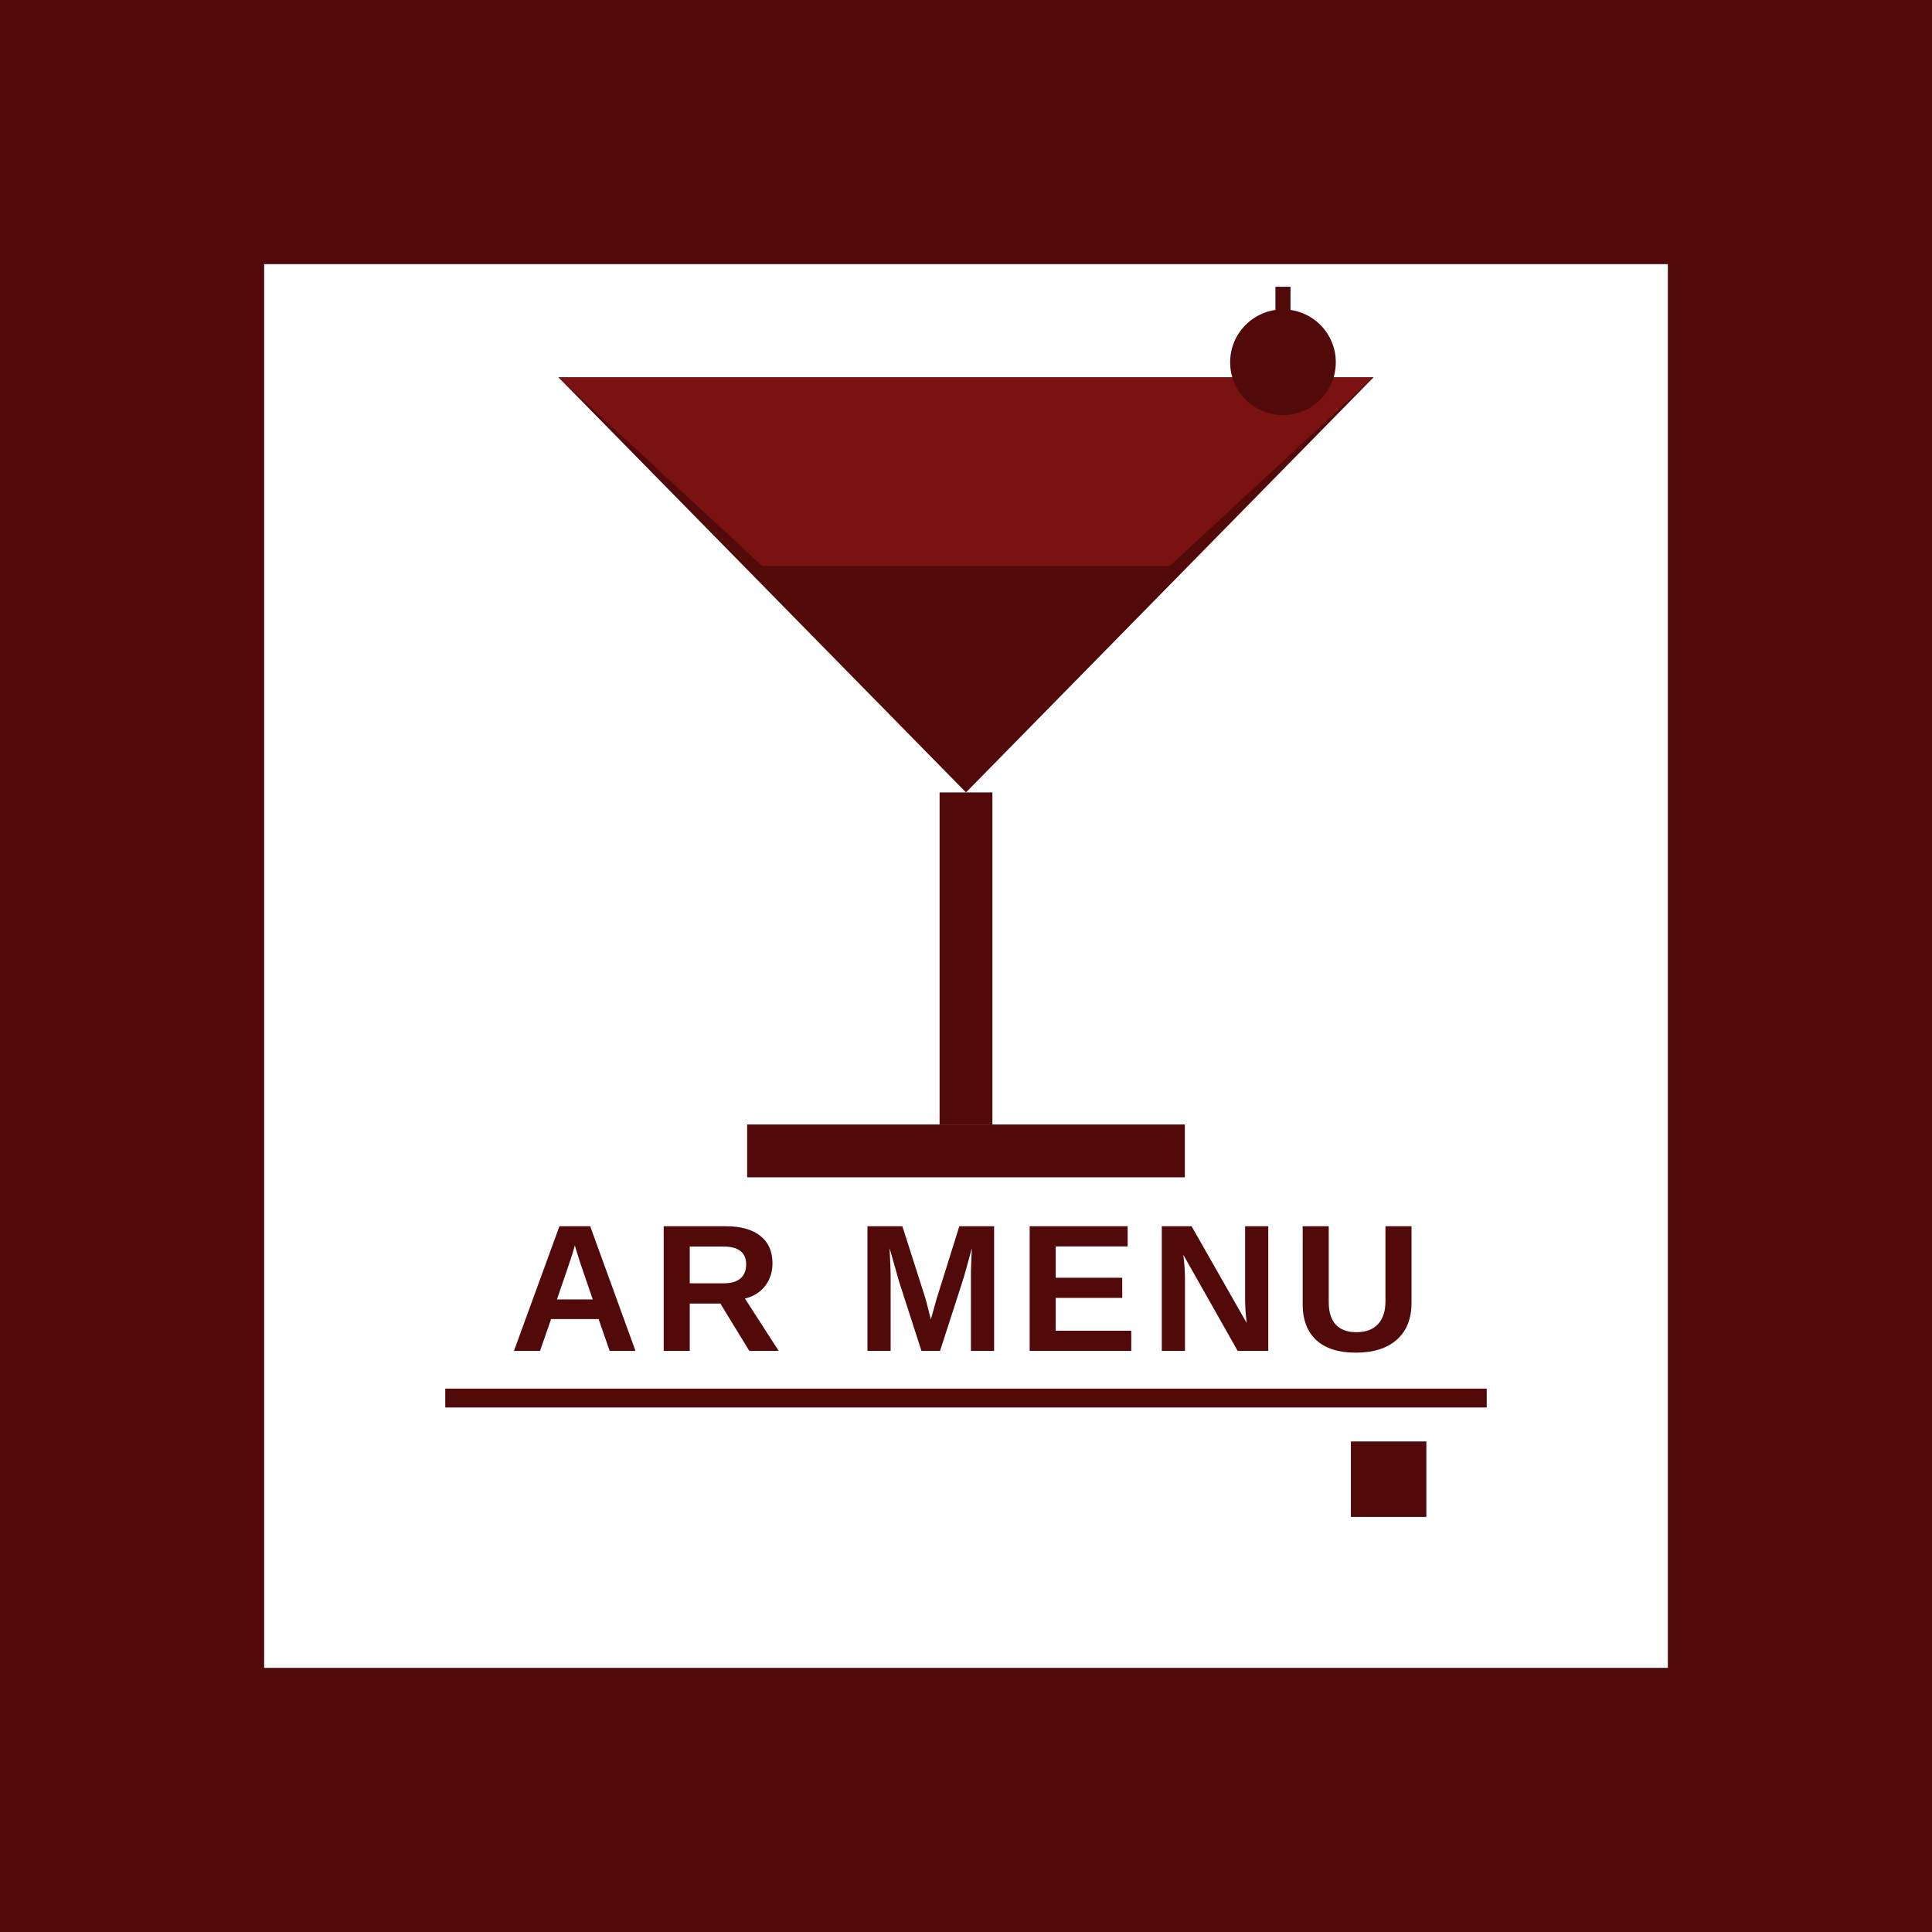
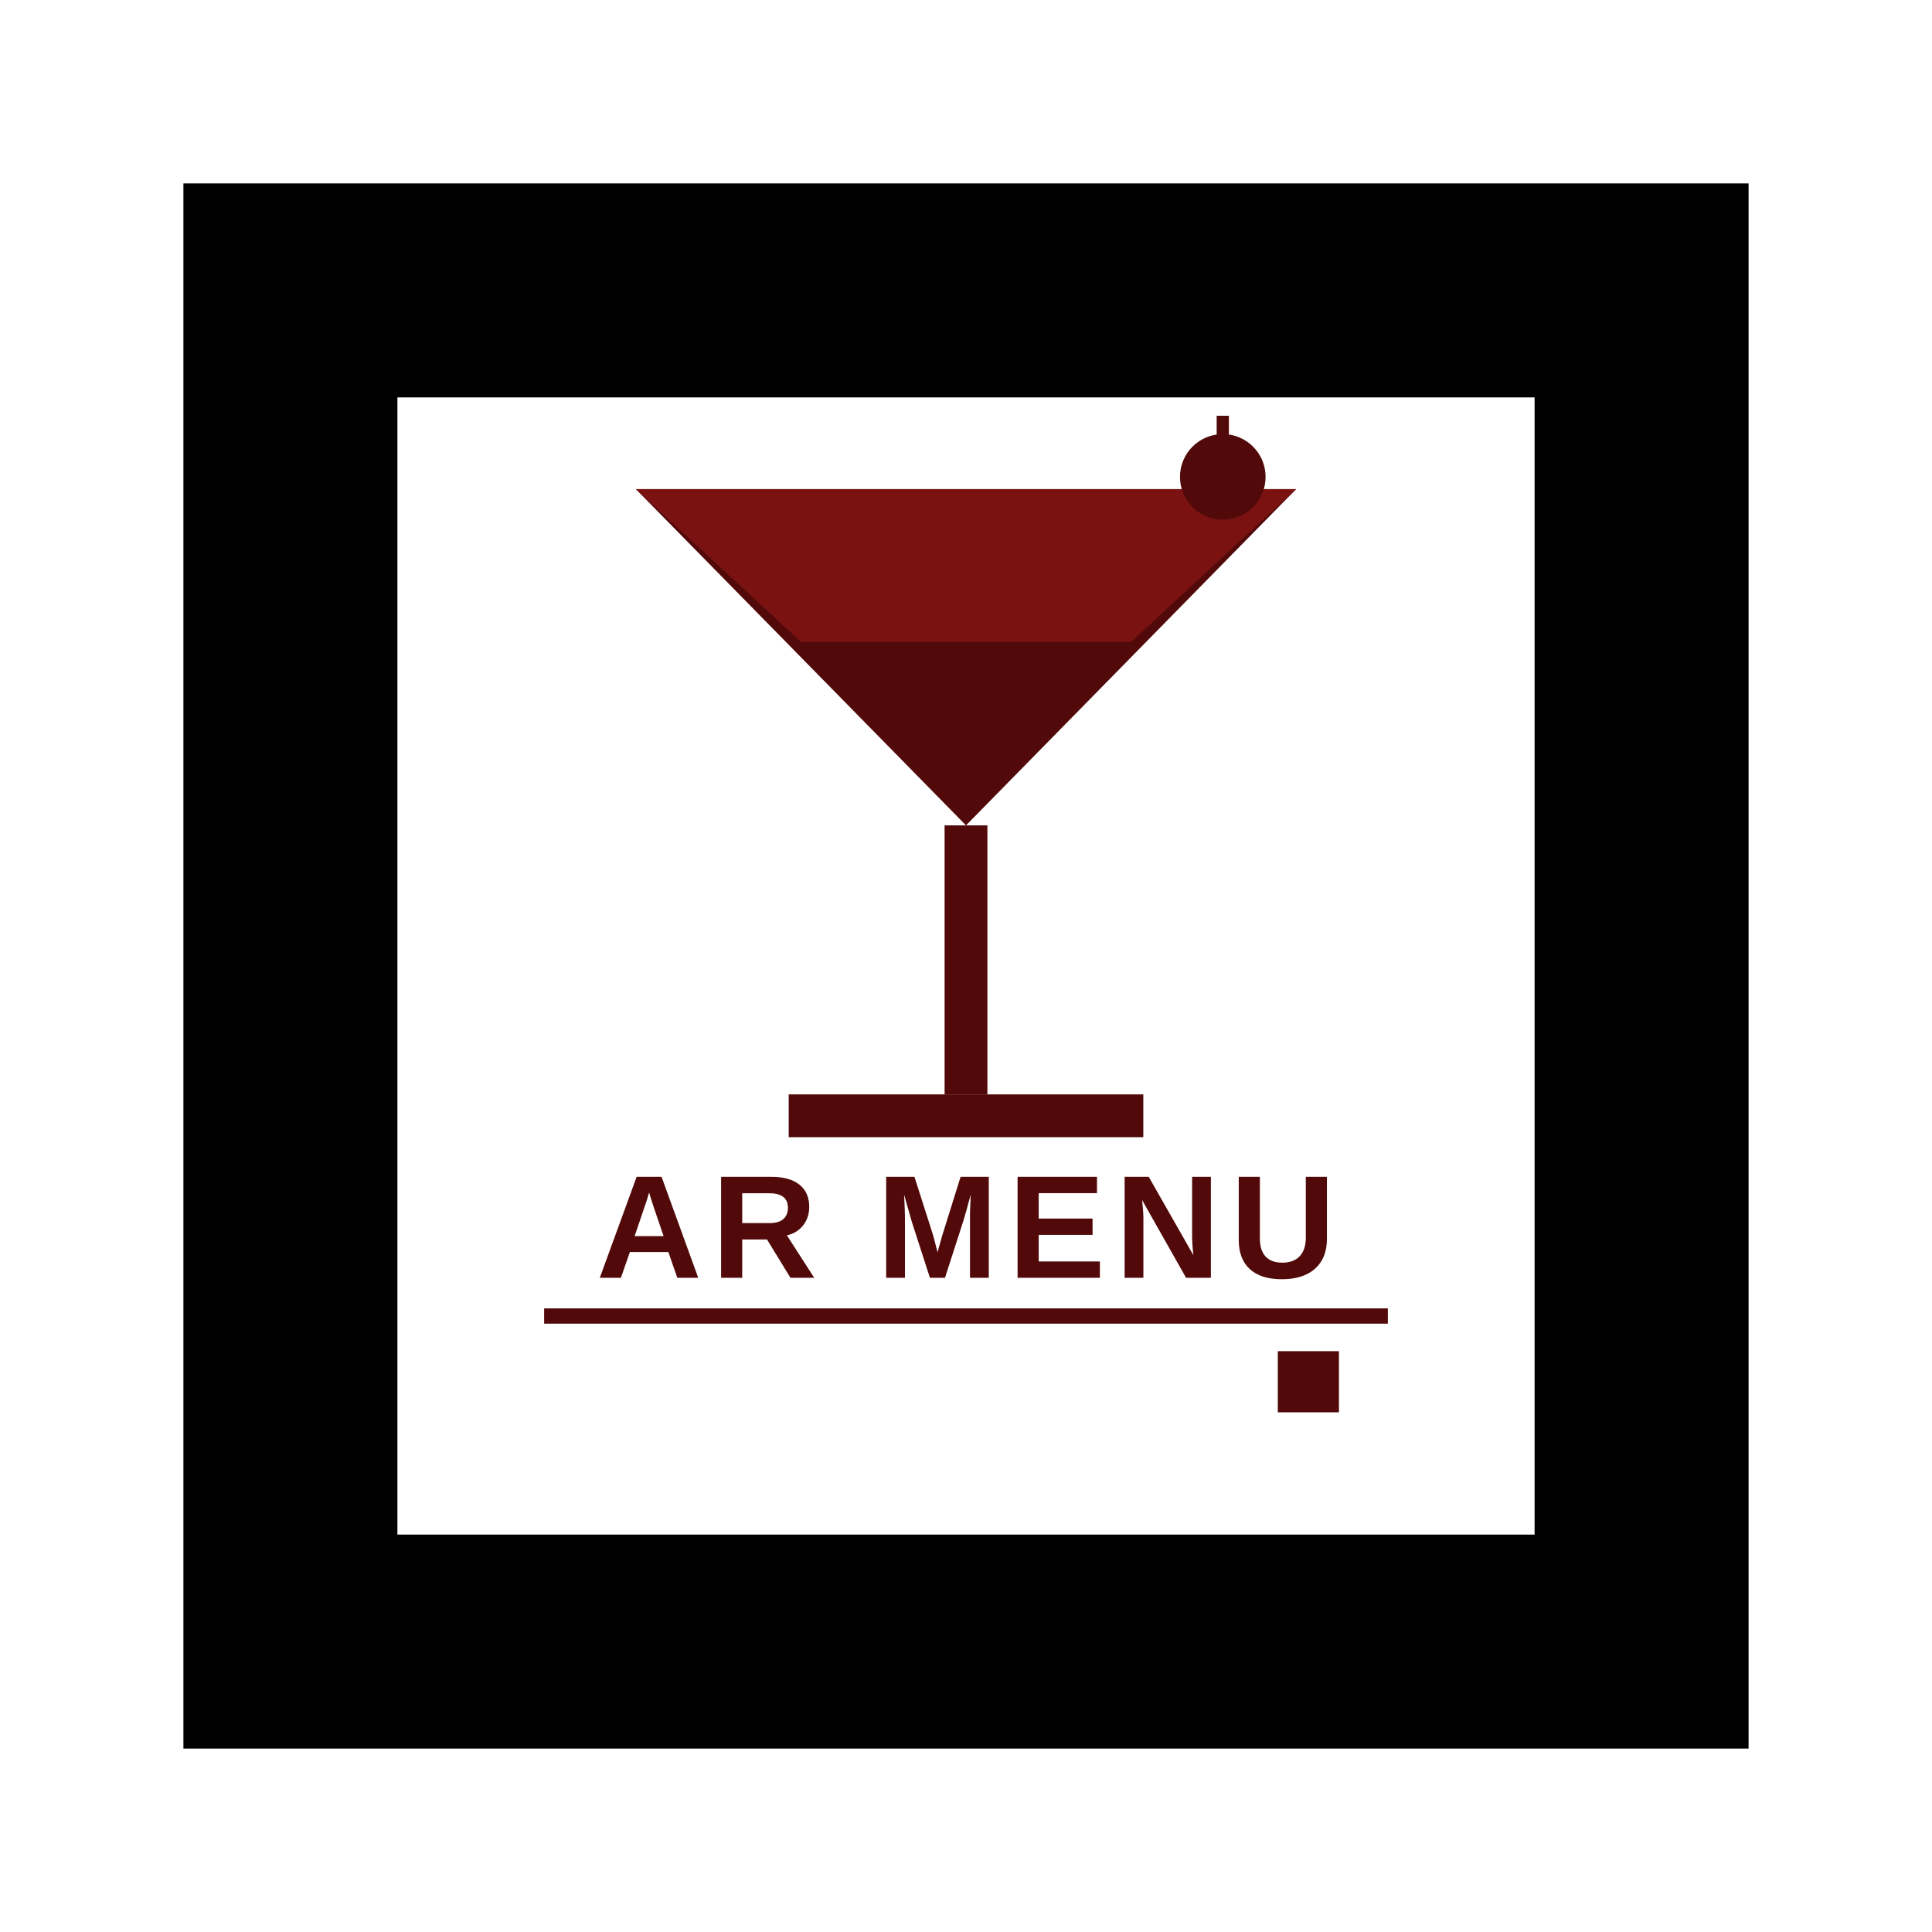
- <svg xmlns="http://www.w3.org/2000/svg" viewBox="0 0 512 512" width="512" height="512">
-   <rect width="512" height="512" fill="white" />
-   <rect x="0" y="0" width="512" height="512" fill="#510909" />
-   <rect x="70" y="70" width="372" height="372" fill="white" />
-   <polygon points="148,100 364,100 256,210" fill="#510909" />
-   <polygon points="148,100 364,100 310,150 202,150" fill="#7a1212" />
-   <rect x="249" y="210" width="14" height="88" fill="#510909" />
-   <rect x="198" y="298" width="116" height="14" fill="#510909" />
-   <circle cx="340" cy="96" r="14" fill="#510909" />
-   <rect x="338" y="76" width="4" height="20" fill="#510909" />
-   <text x="256" y="358" font-family="Arial Black, Arial, sans-serif" font-weight="900" font-size="48" text-anchor="middle" fill="#510909" letter-spacing="3">AR MENU</text>
-   <rect x="118" y="368" width="276" height="5" fill="#510909" />
-   <rect x="358" y="382" width="20" height="20" fill="#510909" />
+ <svg xmlns="http://www.w3.org/2000/svg" viewBox="0 0 632 632" width="632" height="632">
+   <rect width="632" height="632" fill="white" />
+   <rect x="60" y="60" width="512" height="512" fill="#000000" />
+   <rect x="130" y="130" width="372" height="372" fill="white" />
+   <polygon points="208,160 424,160 316,270" fill="#510909" />
+   <polygon points="208,160 424,160 370,210 262,210" fill="#7a1212" />
+   <rect x="309" y="270" width="14" height="88" fill="#510909" />
+   <rect x="258" y="358" width="116" height="14" fill="#510909" />
+   <circle cx="400" cy="156" r="14" fill="#510909" />
+   <rect x="398" y="136" width="4" height="20" fill="#510909" />
+   <text x="316" y="418" font-family="Arial Black, Arial, sans-serif" font-weight="900" font-size="48" text-anchor="middle" fill="#510909" letter-spacing="3">AR MENU</text>
+   <rect x="178" y="428" width="276" height="5" fill="#510909" />
+   <rect x="418" y="442" width="20" height="20" fill="#510909" />
</svg>
